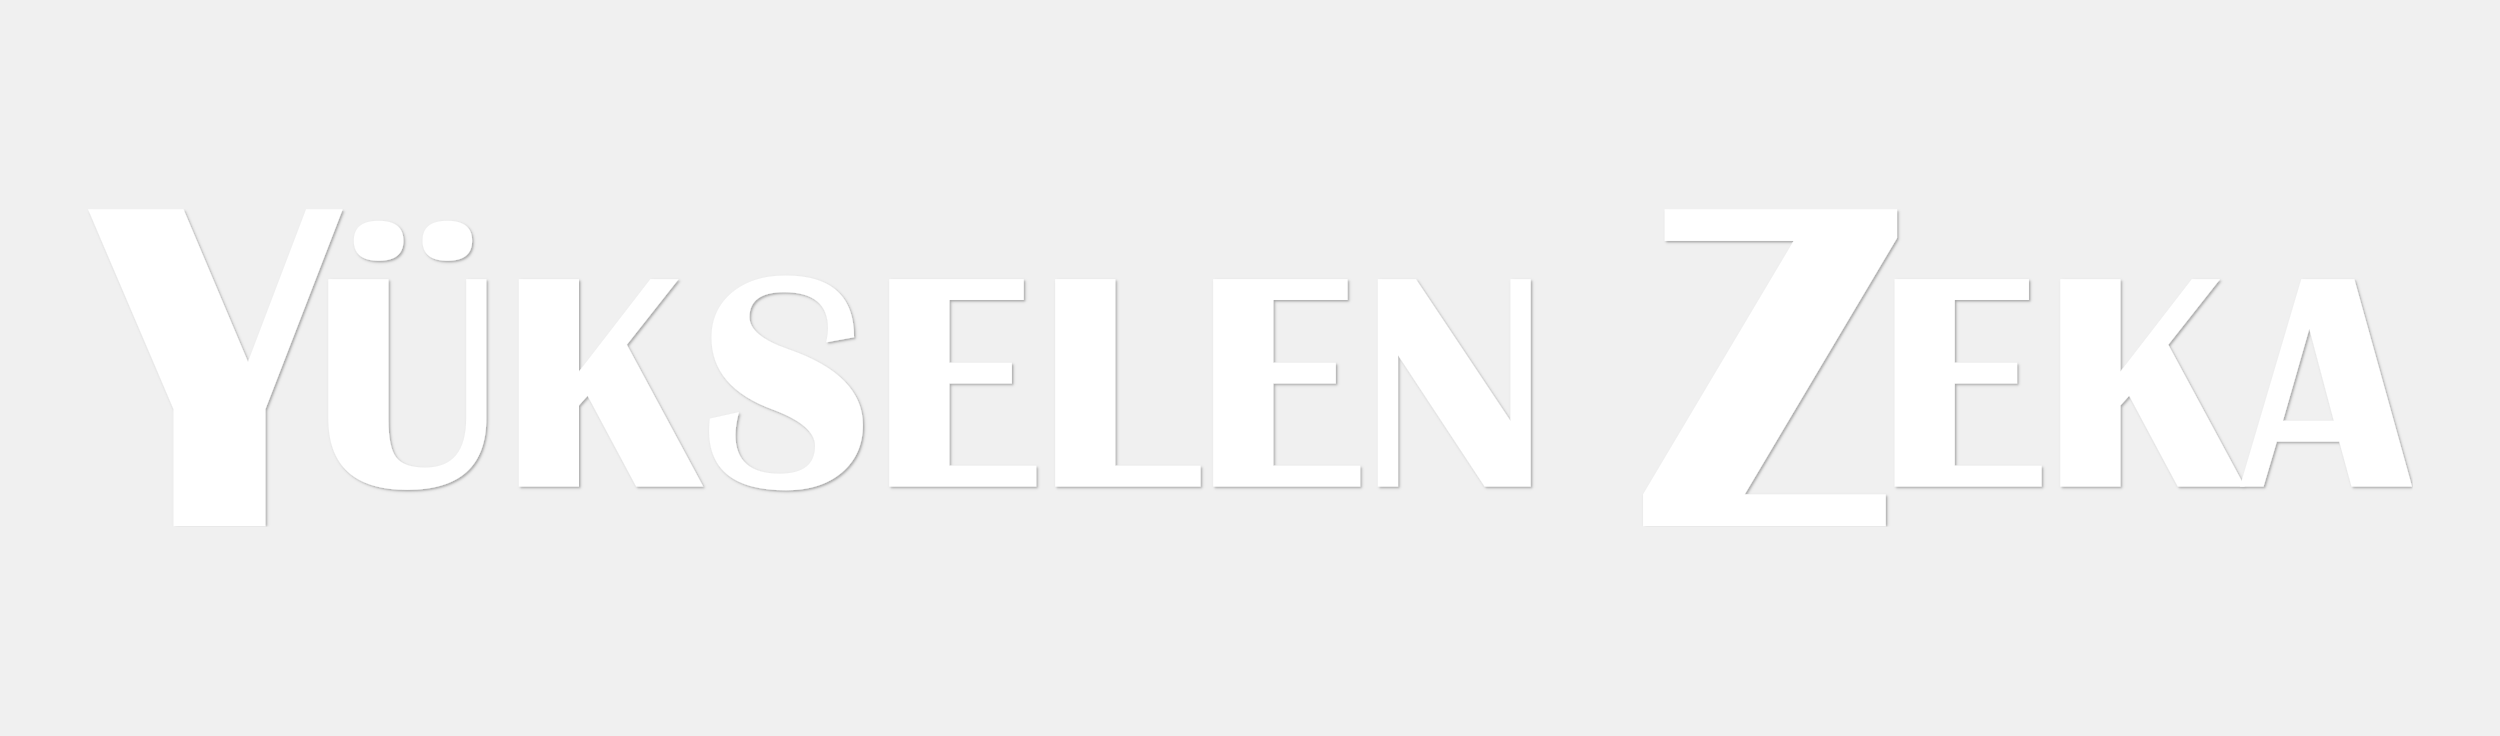
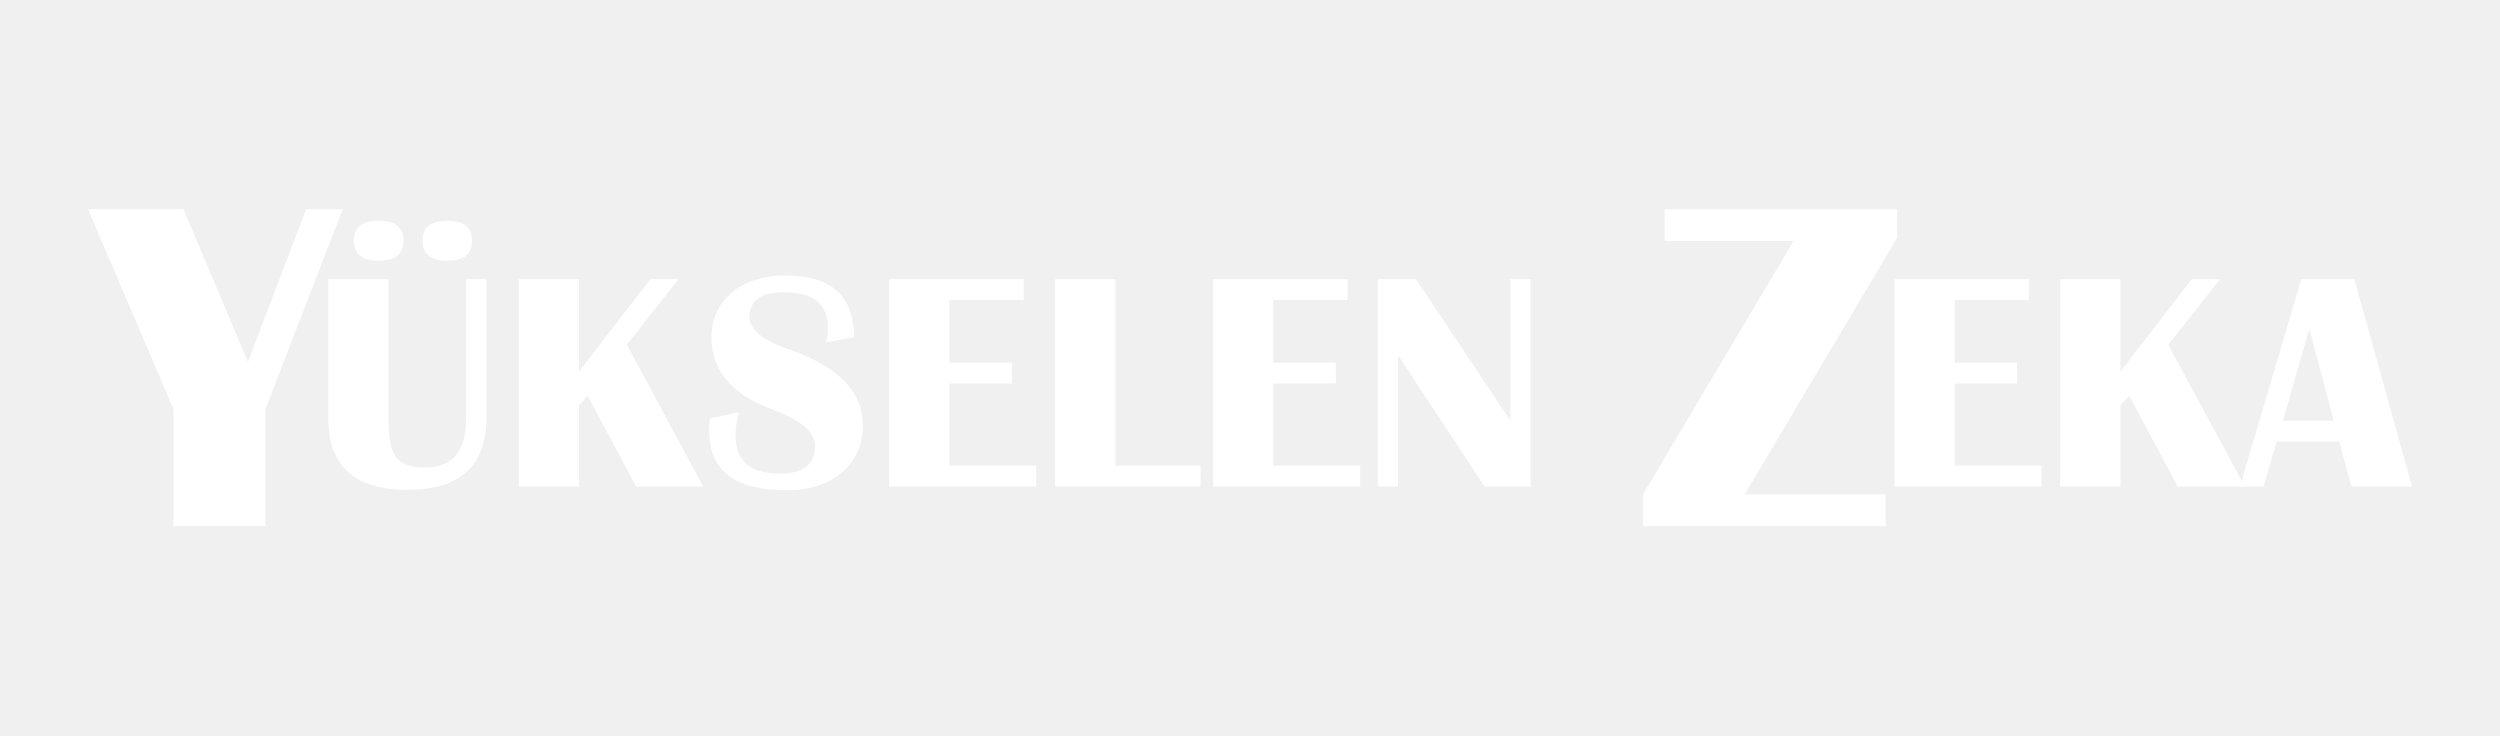
<svg xmlns="http://www.w3.org/2000/svg" id="Layer_1" data-name="Layer 1" viewBox="0 0 240.94 70.87">
-   <defs>
-     <filter id="drop-shadow-1" x="8.48" y="20.16" width="223.99" height="30.55" filterUnits="userSpaceOnUse">
-       <feOffset dx=".15" dy=".15" />
-       <feGaussianBlur result="blur" stdDeviation=".15" />
-       <feFlood flood-color="#000" flood-opacity=".3" />
-       <feComposite in2="blur" operator="in" />
-       <feComposite in="SourceGraphic" />
-     </filter>
-   </defs>
-   <g style="filter: url(#drop-shadow-1);">
+   <g>
    <path d="M33.03,20.16l-7.45,19.27v11.28h-8.86v-11.28l-8.24-19.27h9.2l6.22,14.72,5.6-14.72h3.53Z" style="fill: #fff;" />
    <path d="M46.87,26.9v13.41c0,4.6-2.55,6.9-7.63,6.9s-7.6-2.3-7.6-6.9v-13.41h5.8v13.59c0,1.76.25,2.96.75,3.6.51.65,1.44.97,2.8.97,2.63,0,3.94-1.58,3.94-4.75v-13.41h1.95ZM36.5,21.28c1.59,0,2.38.64,2.38,1.92s-.79,1.93-2.38,1.93-2.4-.64-2.4-1.93.8-1.92,2.4-1.92ZM43.12,21.28c1.59,0,2.38.64,2.38,1.92s-.79,1.93-2.38,1.93-2.4-.64-2.4-1.93.79-1.92,2.4-1.92Z" style="fill: #fff;" />
    <path d="M65.4,26.9l-4.99,6.32,7.36,13.67h-6.46l-4.68-8.75-.83.93v7.82h-5.8v-19.99h5.8v8.91l6.88-8.91h2.72Z" style="fill: #fff;" />
    <path d="M82.32,32.5l-2.7.49c.12-.53.18-.98.18-1.34,0-2.32-1.41-3.49-4.23-3.49-2.23,0-3.34.8-3.34,2.4,0,1.2,1.25,2.23,3.73,3.09,4.8,1.65,7.2,4.09,7.2,7.32,0,1.9-.68,3.41-2.02,4.56-1.35,1.15-3.14,1.72-5.38,1.72-4.95,0-7.42-1.92-7.42-5.75,0-.31.02-.7.07-1.16l2.8-.62c-.22.85-.33,1.59-.33,2.21,0,2.48,1.43,3.72,4.26,3.72,2.28,0,3.41-.89,3.41-2.68,0-1.32-1.36-2.49-4.08-3.5-3.93-1.44-5.9-3.75-5.9-6.92,0-1.8.66-3.24,1.97-4.35,1.31-1.09,3.04-1.65,5.18-1.65,4.39,0,6.59,1.98,6.59,5.94Z" style="fill: #fff;" />
    <path d="M98.66,26.9v2.01h-7.16v6.05h6.02v2h-6.02v7.92h8.37v2.01h-14.17v-19.99h12.95Z" style="fill: #fff;" />
    <path d="M107.49,26.9v17.98h8.21v2.01h-14.01v-19.99h5.79Z" style="fill: #fff;" />
    <path d="M129.87,26.9v2.01h-7.15v6.05h6.02v2h-6.02v7.92h8.37v2.01h-14.17v-19.99h12.95Z" style="fill: #fff;" />
    <path d="M147.52,26.9v19.99h-4.44l-8.34-12.65v12.65h-1.95v-19.99h3.67l9.11,13.66v-13.66h1.95Z" style="fill: #fff;" />
    <path d="M182.83,20.16v2.77l-14.68,24.71h13.59v3.07h-23.39v-3.07l14.51-24.42h-12.43v-3.06h22.41Z" style="fill: #fff;" />
    <path d="M195.54,26.9v2.01h-7.15v6.05h6.01v2h-6.01v7.92h8.37v2.01h-14.17v-19.99h12.95Z" style="fill: #fff;" />
    <path d="M213.96,26.9l-4.99,6.32,7.37,13.67h-6.46l-4.68-8.75-.84.93v7.82h-5.8v-19.99h5.8v8.91l6.88-8.91h2.72Z" style="fill: #fff;" />
    <path d="M226.9,26.9l5.56,19.99h-5.83l-1.18-4.33h-6.02l-1.28,4.33h-2.27l5.91-19.99h5.1ZM220.01,40.55h4.91l-2.36-8.86-2.54,8.86Z" style="fill: #fff;" />
  </g>
</svg>
